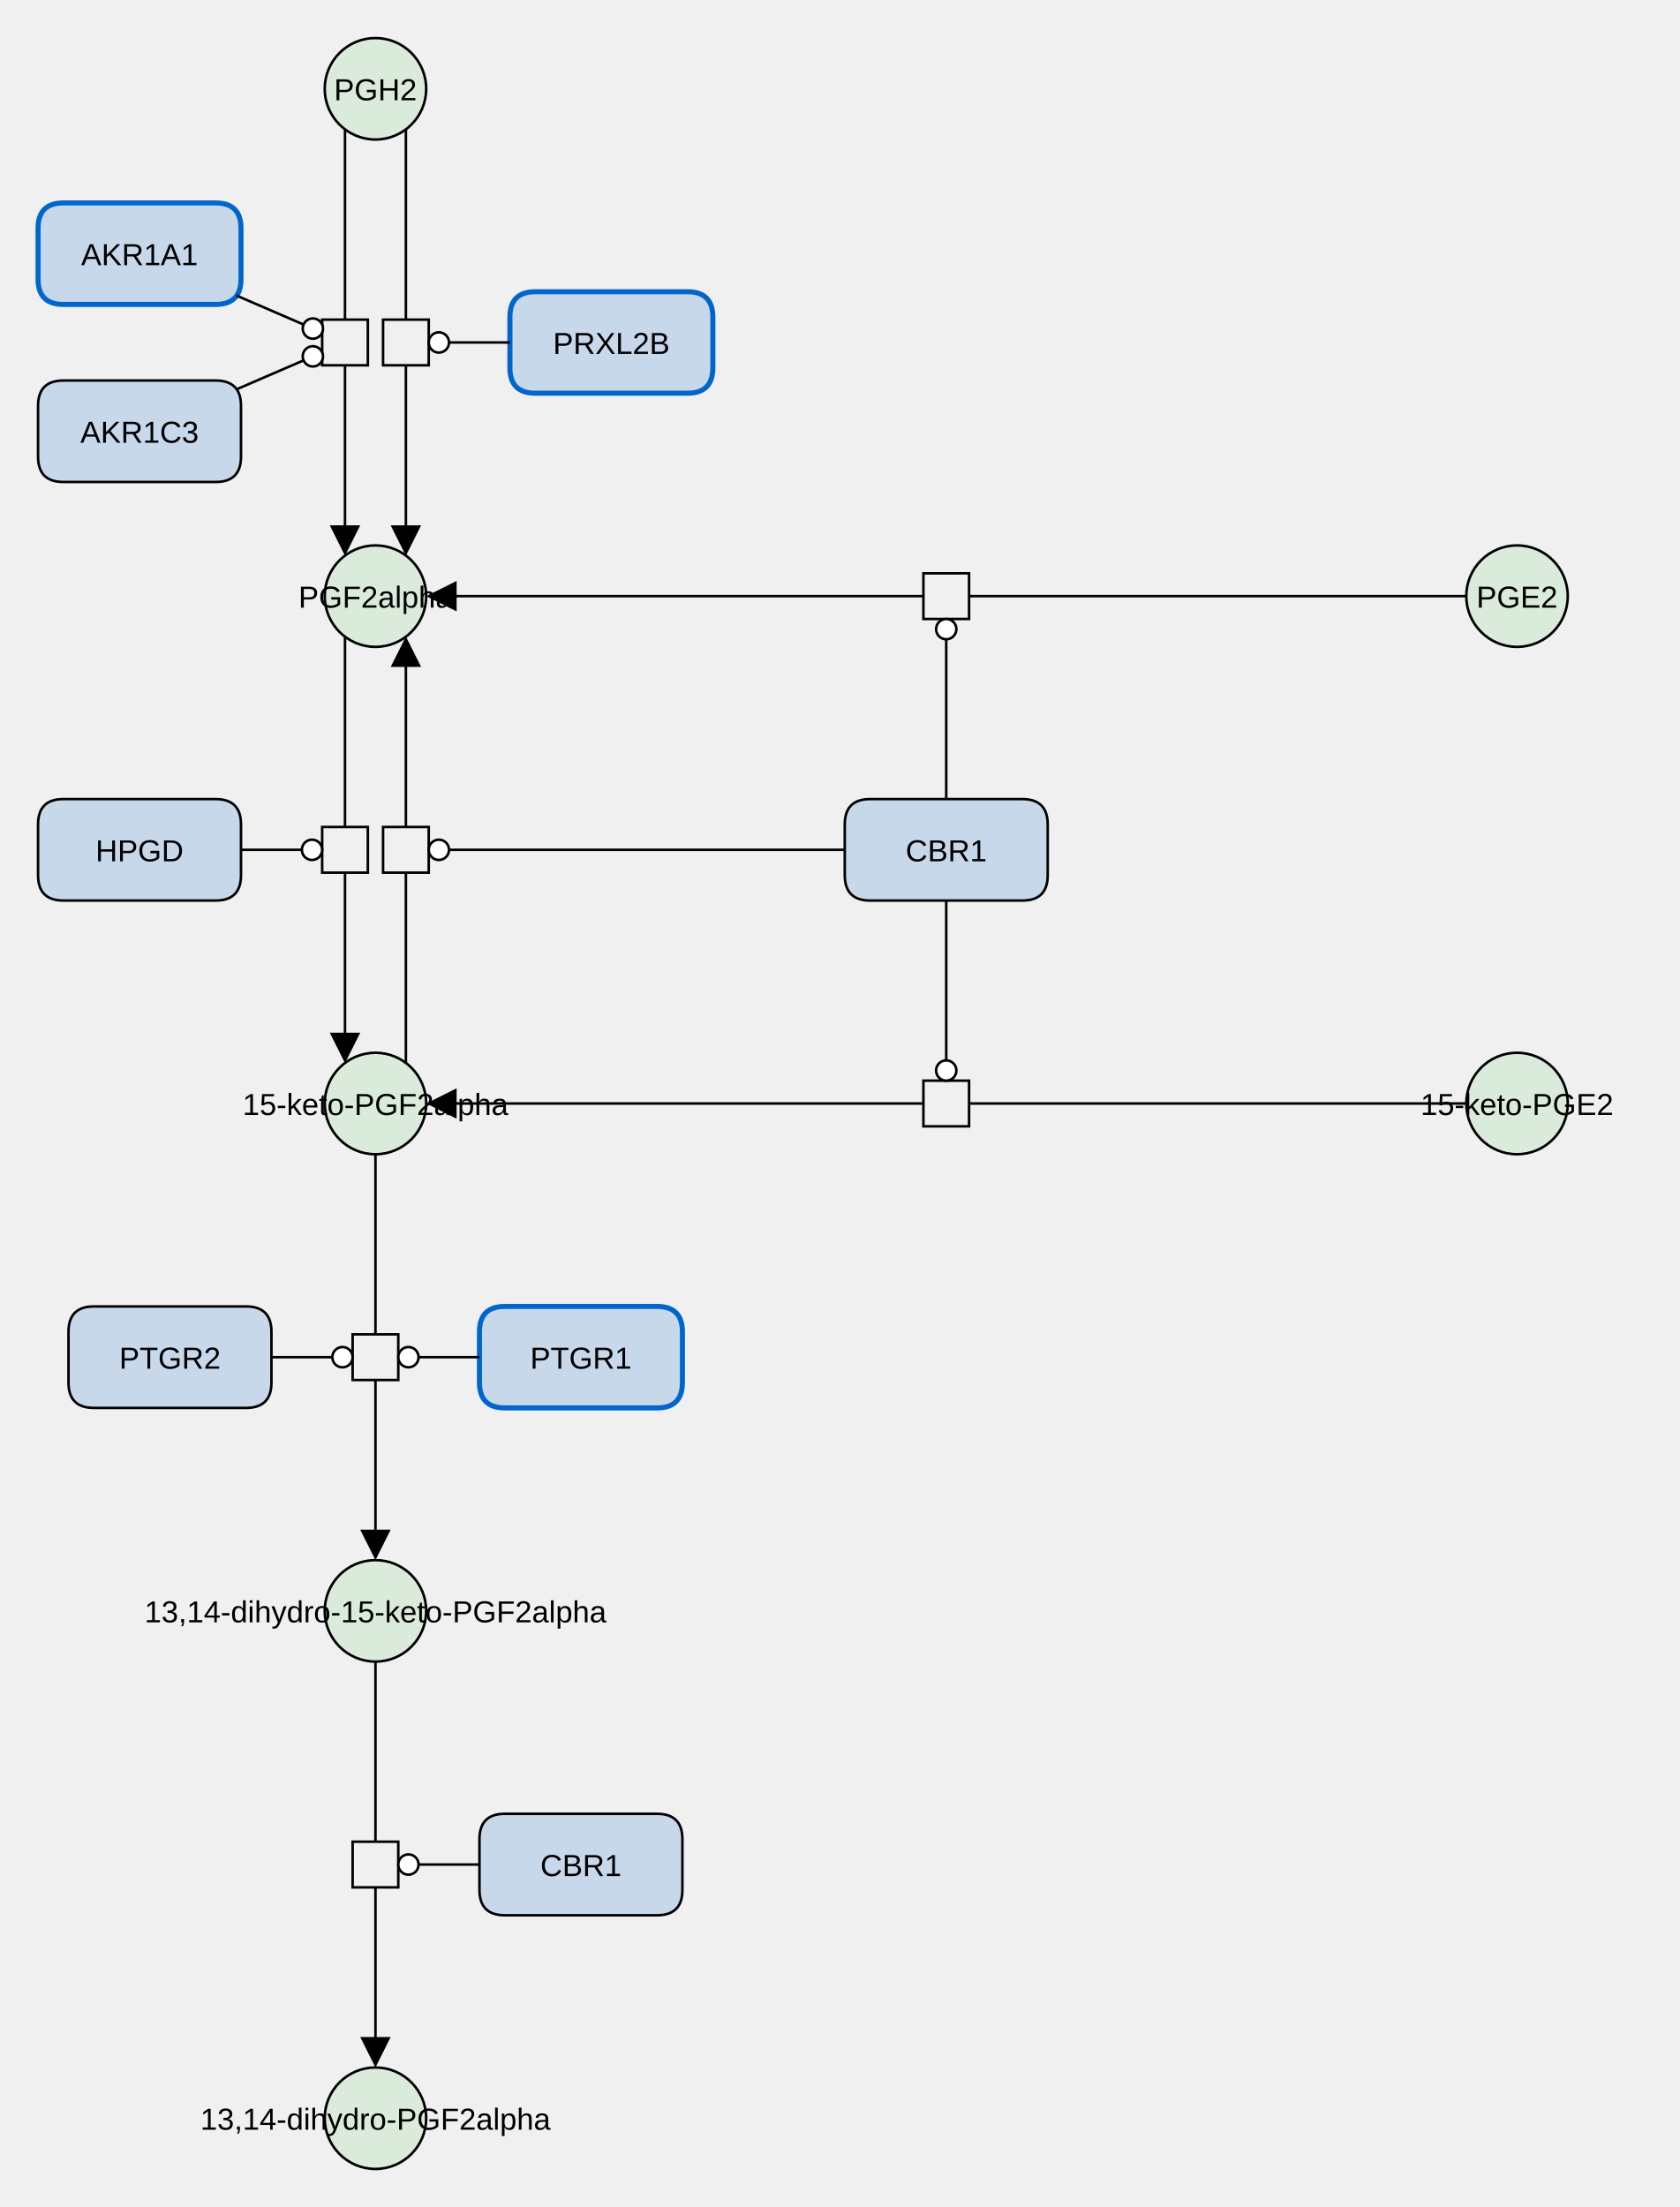
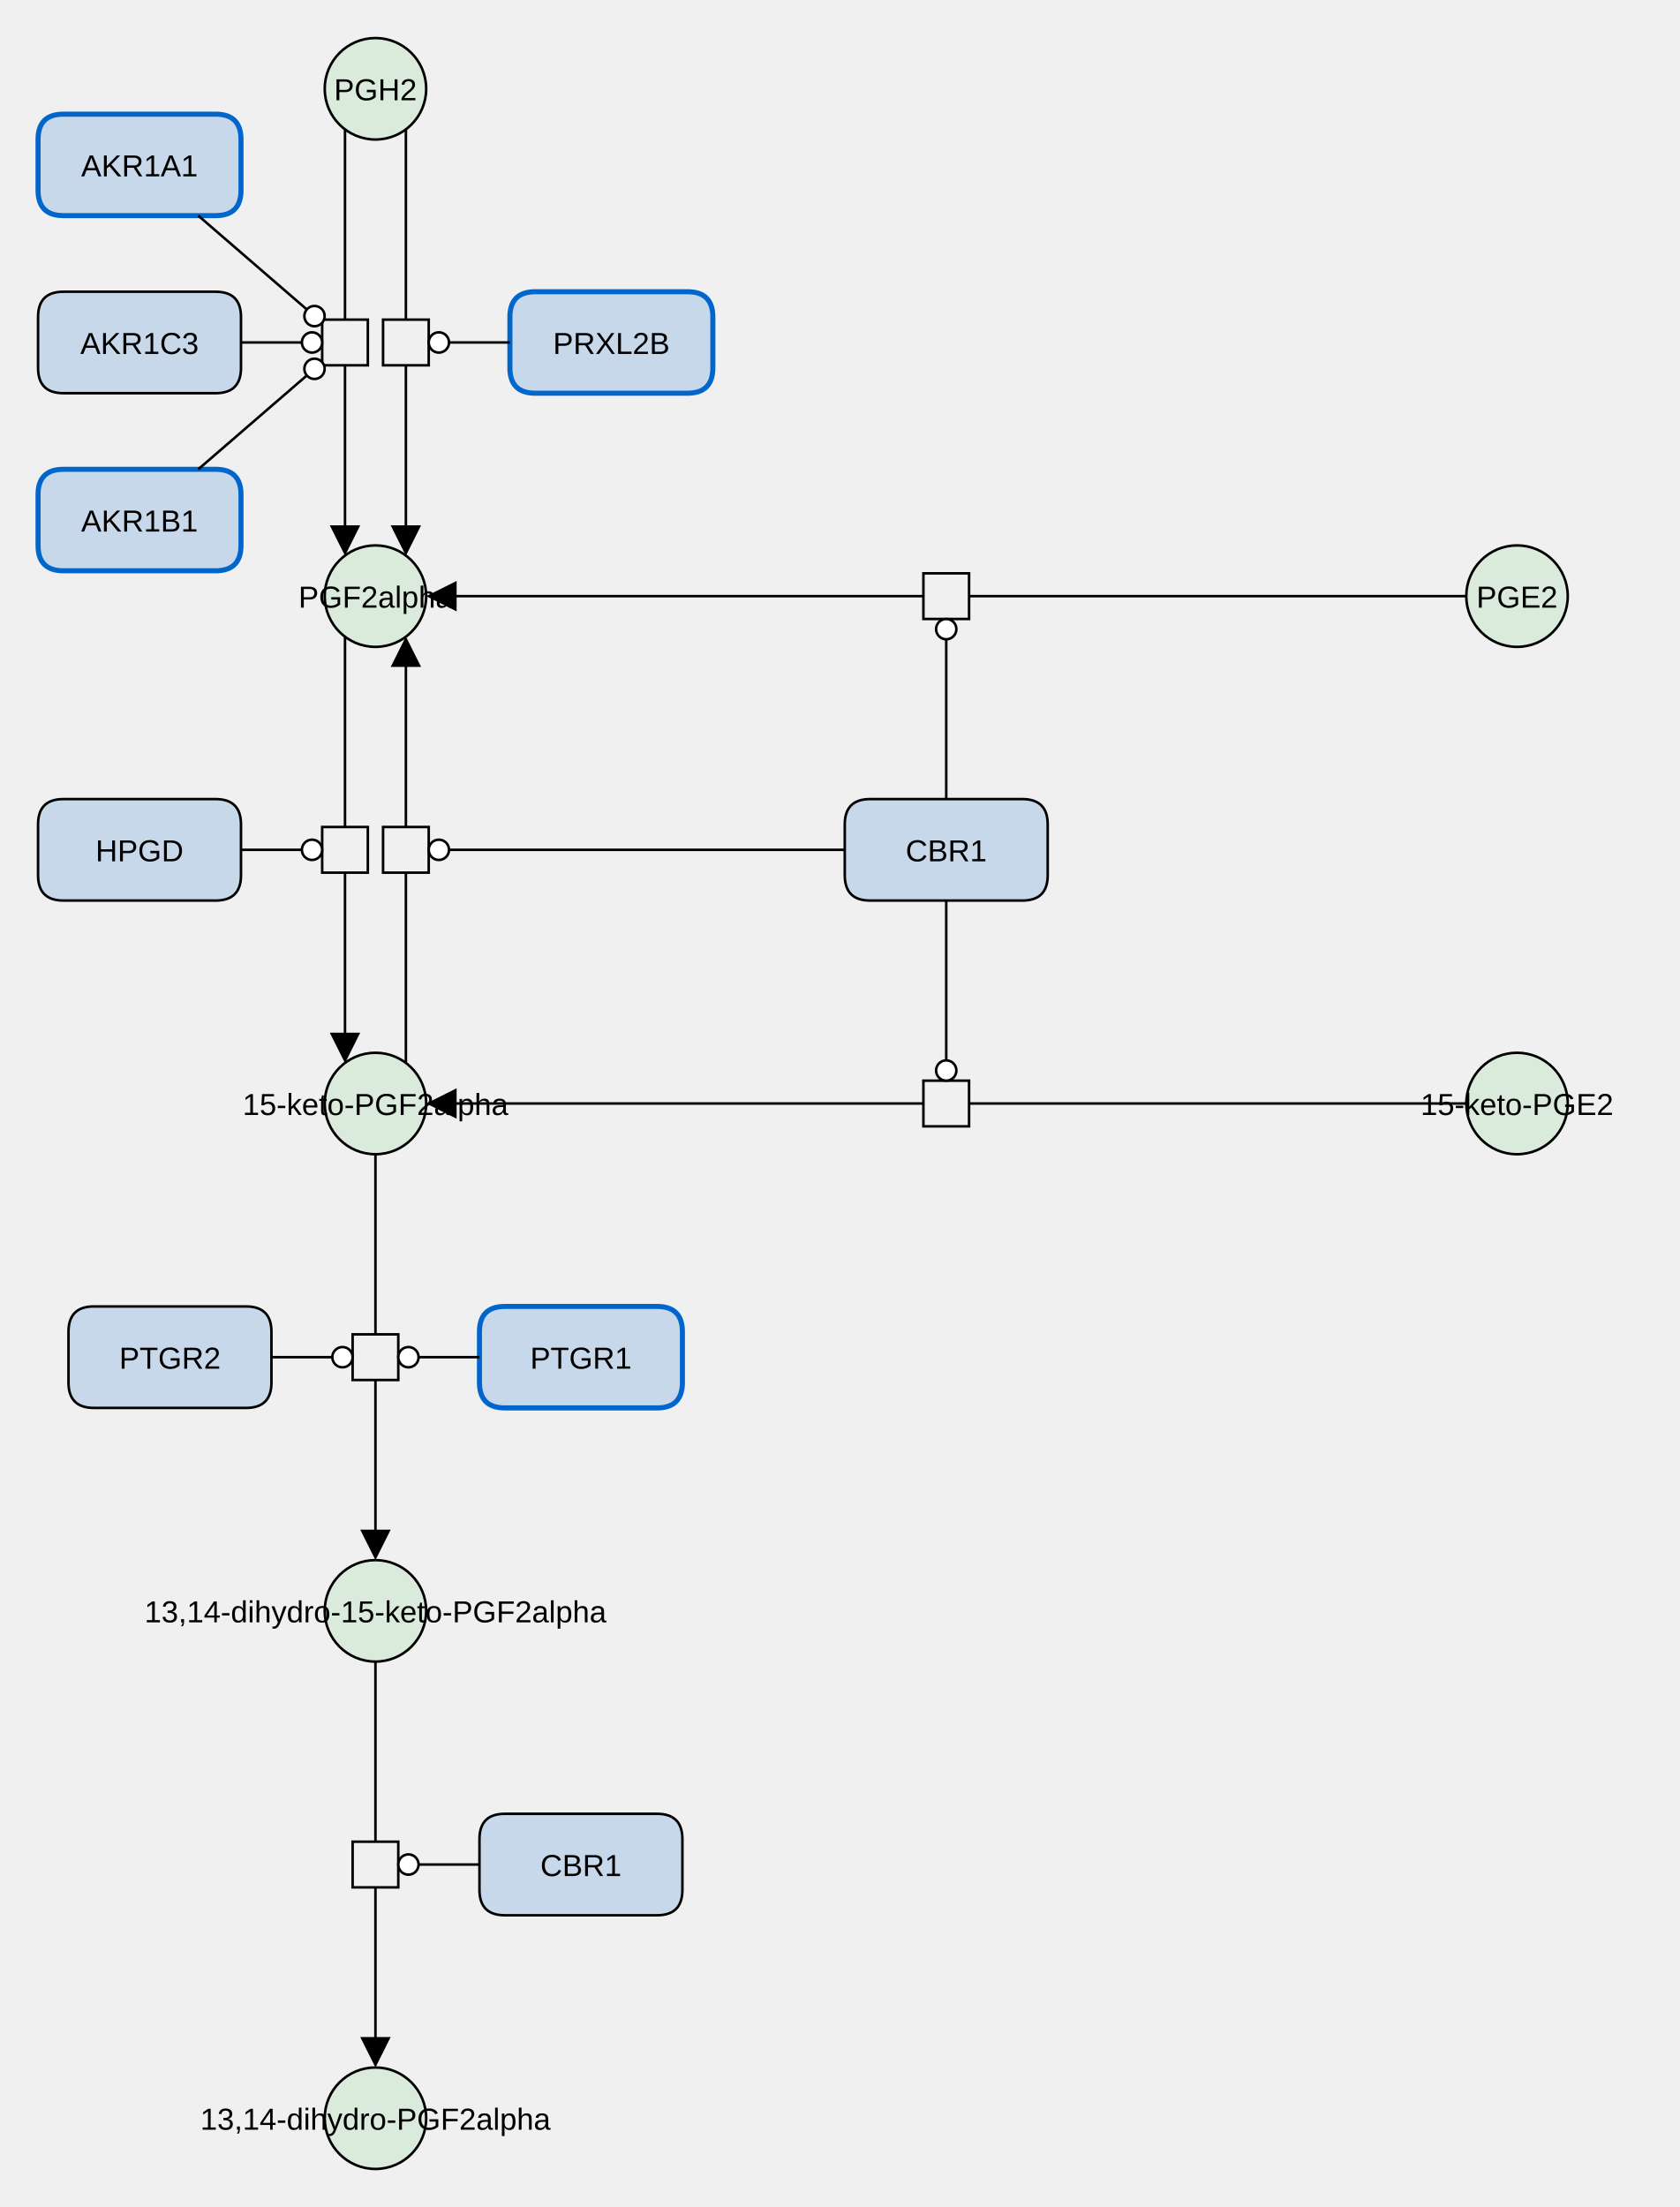
<svg xmlns="http://www.w3.org/2000/svg" width="662" height="870" viewBox="0 0 662 870" stroke-linecap="butt" stroke-miterlimit="10">
  <g transform="translate(148,35)">
    <path d="M-20 0 C-20 -11.046 -11.046 -20 0 -20 L0 -20 C11.046 -20 20 -11.046 20 0 L20 0 C20 11.046 11.046 20 0 20 L0 20 C-11.046 20 -20 11.046 -20 0 Z" fill="#DBEBDB" stroke="none" />
    <path d="M-20 0 C-20 -11.046 -11.046 -20 0 -20 L0 -20 C11.046 -20 20 -11.046 20 0 L20 0 C20 11.046 11.046 20 0 20 L0 20 C-11.046 20 -20 11.046 -20 0 Z" fill="none" stroke="#000000" />
    <text x="0" y="4.535" text-anchor="middle" font-family="'Dialog', Arial, Helvetica, sans-serif" font-size="12" fill="#000000" stroke="none" xml:space="preserve">PGH2</text>
    <path d="M430 200 C430 188.954 438.954 180 450 180 L450 180 C461.046 180 470 188.954 470 200 L470 200 C470 211.046 461.046 220 450 220 L450 220 C438.954 220 430 211.046 430 200 Z" fill="#DBEBDB" stroke="none" />
    <path d="M430 200 C430 188.954 438.954 180 450 180 L450 180 C461.046 180 470 188.954 470 200 L470 200 C470 211.046 461.046 220 450 220 L450 220 C438.954 220 430 211.046 430 200 Z" fill="none" stroke="#000000" />
    <text x="450" y="204.535" text-anchor="middle" font-family="'Dialog', Arial, Helvetica, sans-serif" font-size="12" fill="#000000" stroke="none" xml:space="preserve">PGE2</text>
    <path d="M430 400 C430 388.954 438.954 380 450 380 L450 380 C461.046 380 470 388.954 470 400 L470 400 C470 411.046 461.046 420 450 420 L450 420 C438.954 420 430 411.046 430 400 Z" fill="#DBEBDB" stroke="none" />
    <path d="M430 400 C430 388.954 438.954 380 450 380 L450 380 C461.046 380 470 388.954 470 400 L470 400 C470 411.046 461.046 420 450 420 L450 420 C438.954 420 430 411.046 430 400 Z" fill="none" stroke="#000000" />
    <text x="450" y="404.535" text-anchor="middle" font-family="'Dialog', Arial, Helvetica, sans-serif" font-size="12" fill="#000000" stroke="none" xml:space="preserve">15-keto-PGE2</text>
    <path d="M-20 400 C-20 388.954 -11.046 380 0 380 L0 380 C11.046 380 20 388.954 20 400 L20 400 C20 411.046 11.046 420 0 420 L0 420 C-11.046 420 -20 411.046 -20 400 Z" fill="#DBEBDB" stroke="none" />
    <path d="M-20 400 C-20 388.954 -11.046 380 0 380 L0 380 C11.046 380 20 388.954 20 400 L20 400 C20 411.046 11.046 420 0 420 L0 420 C-11.046 420 -20 411.046 -20 400 Z" fill="none" stroke="#000000" />
    <text x="0" y="404.535" text-anchor="middle" font-family="'Dialog', Arial, Helvetica, sans-serif" font-size="12" fill="#000000" stroke="none" xml:space="preserve">15-keto-PGF2alpha</text>
    <path d="M-20 600 C-20 588.954 -11.046 580 0 580 L0 580 C11.046 580 20 588.954 20 600 L20 600 C20 611.046 11.046 620 0 620 L0 620 C-11.046 620 -20 611.046 -20 600 Z" fill="#DBEBDB" stroke="none" />
    <path d="M-20 600 C-20 588.954 -11.046 580 0 580 L0 580 C11.046 580 20 588.954 20 600 L20 600 C20 611.046 11.046 620 0 620 L0 620 C-11.046 620 -20 611.046 -20 600 Z" fill="none" stroke="#000000" />
    <text x="0" y="604.535" text-anchor="middle" font-family="'Dialog', Arial, Helvetica, sans-serif" font-size="12" fill="#000000" stroke="none" xml:space="preserve">13,14-dihydro-15-keto-PGF2alpha</text>
    <path d="M-20 800 C-20 788.954 -11.046 780 0 780 L0 780 C11.046 780 20 788.954 20 800 L20 800 C20 811.046 11.046 820 0 820 L0 820 C-11.046 820 -20 811.046 -20 800 Z" fill="#DBEBDB" stroke="none" />
    <path d="M-20 800 C-20 788.954 -11.046 780 0 780 L0 780 C11.046 780 20 788.954 20 800 L20 800 C20 811.046 11.046 820 0 820 L0 820 C-11.046 820 -20 811.046 -20 800 Z" fill="none" stroke="#000000" />
    <text x="0" y="804.535" text-anchor="middle" font-family="'Dialog', Arial, Helvetica, sans-serif" font-size="12" fill="#000000" stroke="none" xml:space="preserve">13,14-dihydro-PGF2alpha</text>
    <path d="M-20 200 C-20 188.954 -11.046 180 0 180 L0 180 C11.046 180 20 188.954 20 200 L20 200 C20 211.046 11.046 220 0 220 L0 220 C-11.046 220 -20 211.046 -20 200 Z" fill="#DBEBDB" stroke="none" />
    <path d="M-20 200 C-20 188.954 -11.046 180 0 180 L0 180 C11.046 180 20 188.954 20 200 L20 200 C20 211.046 11.046 220 0 220 L0 220 C-11.046 220 -20 211.046 -20 200 Z" fill="none" stroke="#000000" />
    <text x="0" y="204.535" text-anchor="middle" font-family="'Dialog', Arial, Helvetica, sans-serif" font-size="12" fill="#000000" stroke="none" xml:space="preserve">PGF2alpha</text>
    <path d="M-9 491 L9 491 L9 509 L-9 509 Z" fill="none" stroke="#000000" />
    <path d="M3 291 L21 291 L21 309 L3 309 Z" fill="none" stroke="#000000" />
    <path d="M-21 291 L-3 291 L-3 309 L-21 309 Z" fill="none" stroke="#000000" />
    <path d="M3 91 L21 91 L21 109 L3 109 Z" fill="none" stroke="#000000" />
    <path d="M216 191 L234 191 L234 209 L216 209 Z" fill="none" stroke="#000000" />
    <path d="M-21 91 L-3 91 L-3 109 L-21 109 Z" fill="none" stroke="#000000" />
    <path d="M216 391 L234 391 L234 409 L216 409 Z" fill="none" stroke="#000000" />
    <path d="M-9 691 L9 691 L9 709 L-9 709 Z" fill="none" stroke="#000000" />
-     <path d="M-133 55 Q-133 45 -123 45 L-63 45 Q-53 45 -53 55 L-53 75 Q-53 85 -63 85 L-123 85 Q-133 85 -133 75 Z" fill="#C8D8EB" stroke="none" />
-     <path d="M-133 55 Q-133 45 -123 45 L-63 45 Q-53 45 -53 55 L-53 75 Q-53 85 -63 85 L-123 85 Q-133 85 -133 75 Z" fill="none" stroke="#0066CC" stroke-width="2" />
-     <text x="-93" y="69.535" text-anchor="middle" font-family="'Dialog', Arial, Helvetica, sans-serif" font-size="12" fill="#000000" stroke="none" xml:space="preserve">AKR1A1</text>
-     <path d="M-133 125 Q-133 115 -123 115 L-63 115 Q-53 115 -53 125 L-53 145 Q-53 155 -63 155 L-123 155 Q-133 155 -133 145 Z" fill="#C8D8EB" stroke="none" />
-     <path d="M-133 125 Q-133 115 -123 115 L-63 115 Q-53 115 -53 125 L-53 145 Q-53 155 -63 155 L-123 155 Q-133 155 -133 145 Z" fill="none" stroke="#000000" />
-     <text x="-93" y="139.535" text-anchor="middle" font-family="'Dialog', Arial, Helvetica, sans-serif" font-size="12" fill="#000000" stroke="none" xml:space="preserve">AKR1C3</text>
+     <path d="M-133 20 Q-133 10 -123 10 L-63 10 Q-53 10 -53 20 L-53 40 Q-53 50 -63 50 L-123 50 Q-133 50 -133 40 Z" fill="#C8D8EB" stroke="none" />
+     <path d="M-133 20 Q-133 10 -123 10 L-63 10 Q-53 10 -53 20 L-53 40 Q-53 50 -63 50 L-123 50 Q-133 50 -133 40 Z" fill="none" stroke="#0066CC" stroke-width="2" />
+     <text x="-93" y="34.535" text-anchor="middle" font-family="'Dialog', Arial, Helvetica, sans-serif" font-size="12" fill="#000000" stroke="none" xml:space="preserve">AKR1A1</text>
+     <path d="M-133 90 Q-133 80 -123 80 L-63 80 Q-53 80 -53 90 L-53 110 Q-53 120 -63 120 L-123 120 Q-133 120 -133 110 Z" fill="#C8D8EB" stroke="none" />
+     <path d="M-133 90 Q-133 80 -123 80 L-63 80 Q-53 80 -53 90 L-53 110 Q-53 120 -63 120 L-123 120 Q-133 120 -133 110 Z" fill="none" stroke="#000000" />
+     <text x="-93" y="104.535" text-anchor="middle" font-family="'Dialog', Arial, Helvetica, sans-serif" font-size="12" fill="#000000" stroke="none" xml:space="preserve">AKR1C3</text>
+     <path d="M-133 160 Q-133 150 -123 150 L-63 150 Q-53 150 -53 160 L-53 180 Q-53 190 -63 190 L-123 190 Q-133 190 -133 180 Z" fill="#C8D8EB" stroke="none" />
+     <path d="M-133 160 Q-133 150 -123 150 L-63 150 Q-53 150 -53 160 L-53 180 Q-53 190 -63 190 L-123 190 Q-133 190 -133 180 Z" fill="none" stroke="#0066CC" stroke-width="2" />
+     <text x="-93" y="174.535" text-anchor="middle" font-family="'Dialog', Arial, Helvetica, sans-serif" font-size="12" fill="#000000" stroke="none" xml:space="preserve">AKR1B1</text>
    <path d="M53 90 Q53 80 63 80 L123 80 Q133 80 133 90 L133 110 Q133 120 123 120 L63 120 Q53 120 53 110 Z" fill="#C8D8EB" stroke="none" />
    <path d="M53 90 Q53 80 63 80 L123 80 Q133 80 133 90 L133 110 Q133 120 123 120 L63 120 Q53 120 53 110 Z" fill="none" stroke="#0066CC" stroke-width="2" />
    <text x="93" y="104.535" text-anchor="middle" font-family="'Dialog', Arial, Helvetica, sans-serif" font-size="12" fill="#000000" stroke="none" xml:space="preserve">PRXL2B</text>
    <path d="M185 290 Q185 280 195 280 L255 280 Q265 280 265 290 L265 310 Q265 320 255 320 L195 320 Q185 320 185 310 Z" fill="#C8D8EB" stroke="none" />
    <path d="M185 290 Q185 280 195 280 L255 280 Q265 280 265 290 L265 310 Q265 320 255 320 L195 320 Q185 320 185 310 Z" fill="none" stroke="#000000" />
    <text x="225" y="304.535" text-anchor="middle" font-family="'Dialog', Arial, Helvetica, sans-serif" font-size="12" fill="#000000" stroke="none" xml:space="preserve">CBR1</text>
    <path d="M-133 290 Q-133 280 -123 280 L-63 280 Q-53 280 -53 290 L-53 310 Q-53 320 -63 320 L-123 320 Q-133 320 -133 310 Z" fill="#C8D8EB" stroke="none" />
    <path d="M-133 290 Q-133 280 -123 280 L-63 280 Q-53 280 -53 290 L-53 310 Q-53 320 -63 320 L-123 320 Q-133 320 -133 310 Z" fill="none" stroke="#000000" />
    <text x="-93" y="304.535" text-anchor="middle" font-family="'Dialog', Arial, Helvetica, sans-serif" font-size="12" fill="#000000" stroke="none" xml:space="preserve">HPGD</text>
    <path d="M-121 490 Q-121 480 -111 480 L-51 480 Q-41 480 -41 490 L-41 510 Q-41 520 -51 520 L-111 520 Q-121 520 -121 510 Z" fill="#C8D8EB" stroke="none" />
    <path d="M-121 490 Q-121 480 -111 480 L-51 480 Q-41 480 -41 490 L-41 510 Q-41 520 -51 520 L-111 520 Q-121 520 -121 510 Z" fill="none" stroke="#000000" />
    <text x="-81" y="504.535" text-anchor="middle" font-family="'Dialog', Arial, Helvetica, sans-serif" font-size="12" fill="#000000" stroke="none" xml:space="preserve">PTGR2</text>
    <path d="M41 490 Q41 480 51 480 L111 480 Q121 480 121 490 L121 510 Q121 520 111 520 L51 520 Q41 520 41 510 Z" fill="#C8D8EB" stroke="none" />
    <path d="M41 490 Q41 480 51 480 L111 480 Q121 480 121 490 L121 510 Q121 520 111 520 L51 520 Q41 520 41 510 Z" fill="none" stroke="#0066CC" stroke-width="2" />
    <text x="81" y="504.535" text-anchor="middle" font-family="'Dialog', Arial, Helvetica, sans-serif" font-size="12" fill="#000000" stroke="none" xml:space="preserve">PTGR1</text>
    <path d="M41 690 Q41 680 51 680 L111 680 Q121 680 121 690 L121 710 Q121 720 111 720 L51 720 Q41 720 41 710 Z" fill="#C8D8EB" stroke="none" />
    <path d="M41 690 Q41 680 51 680 L111 680 Q121 680 121 690 L121 710 Q121 720 111 720 L51 720 Q41 720 41 710 Z" fill="none" stroke="#000000" />
    <text x="81" y="704.535" text-anchor="middle" font-family="'Dialog', Arial, Helvetica, sans-serif" font-size="12" fill="#000000" stroke="none" xml:space="preserve">CBR1</text>
-     <path d="M-54.745 81.53 L-28.344 92.938" fill="none" stroke="#000000" />
-     <circle cx="-24.672" cy="94.525" r="4" fill="white" stroke="#000000" />
-     <path d="M-54.745 118.47 L-28.344 107.062" fill="none" stroke="#000000" />
-     <circle cx="-24.672" cy="105.475" r="4" fill="white" stroke="#000000" />
+     <path d="M-69.857 50 L-27.053 86.991" fill="none" stroke="#000000" />
+     <circle cx="-24.026" cy="89.607" r="4" fill="white" stroke="#000000" />
+     <path d="M-53 100 L-29 100" fill="none" stroke="#000000" />
+     <circle cx="-25" cy="100" r="4" fill="white" stroke="#000000" />
+     <path d="M-69.857 150 L-27.053 113.009" fill="none" stroke="#000000" />
+     <circle cx="-24.026" cy="110.393" r="4" fill="white" stroke="#000000" />
    <path d="M-12 15.91 L-12 91" fill="none" stroke="#000000" />
    <path d="M-12 109 L-12 173.09" fill="none" stroke="#000000" />
    <path d="M-12 184.09 L-18 172.09 L-6 172.09 Z" fill="#000000" stroke="none" />
    <path d="M53 100 L29 100" fill="none" stroke="#000000" />
    <circle cx="25" cy="100" r="4" fill="white" stroke="#000000" />
    <path d="M12 15.91 L12 91" fill="none" stroke="#000000" />
    <path d="M12 109 L12 173.09" fill="none" stroke="#000000" />
    <path d="M12 184.09 L6 172.09 L18 172.09 Z" fill="#000000" stroke="none" />
    <path d="M225 280 L225 217" fill="none" stroke="#000000" />
    <circle cx="225" cy="213" r="4" fill="white" stroke="#000000" />
    <path d="M185 300 L29 300" fill="none" stroke="#000000" />
    <circle cx="25" cy="300" r="4" fill="white" stroke="#000000" />
    <path d="M225 320 L225 383" fill="none" stroke="#000000" />
    <circle cx="225" cy="387" r="4" fill="white" stroke="#000000" />
    <path d="M430 200 L234 200" fill="none" stroke="#000000" />
    <path d="M216 200 L31 200" fill="none" stroke="#000000" />
    <path d="M20 200 L32 194 L32 206 Z" fill="#000000" stroke="none" />
    <path d="M-53 300 L-29 300" fill="none" stroke="#000000" />
    <circle cx="-25" cy="300" r="4" fill="white" stroke="#000000" />
    <path d="M-12 215.91 L-12 291" fill="none" stroke="#000000" />
    <path d="M-12 309 L-12 373.09" fill="none" stroke="#000000" />
    <path d="M-12 384.09 L-18 372.09 L-6 372.09 Z" fill="#000000" stroke="none" />
    <path d="M12 384.09 L12 309" fill="none" stroke="#000000" />
    <path d="M12 291 L12 226.91" fill="none" stroke="#000000" />
    <path d="M12 215.91 L18 227.91 L6 227.91 Z" fill="#000000" stroke="none" />
    <path d="M430 400 L234 400" fill="none" stroke="#000000" />
    <path d="M216 400 L31 400" fill="none" stroke="#000000" />
    <path d="M20 400 L32 394 L32 406 Z" fill="#000000" stroke="none" />
    <path d="M-41 500 L-17 500" fill="none" stroke="#000000" />
    <circle cx="-13" cy="500" r="4" fill="white" stroke="#000000" />
    <path d="M41 500 L17 500" fill="none" stroke="#000000" />
    <circle cx="13" cy="500" r="4" fill="white" stroke="#000000" />
    <path d="M0 420 L0 491" fill="none" stroke="#000000" />
    <path d="M0 509 L0 569" fill="none" stroke="#000000" />
    <path d="M0 580 L-6 568 L6 568 Z" fill="#000000" stroke="none" />
    <path d="M41 700 L17 700" fill="none" stroke="#000000" />
    <circle cx="13" cy="700" r="4" fill="white" stroke="#000000" />
    <path d="M0 620 L0 691" fill="none" stroke="#000000" />
    <path d="M0 709 L0 769" fill="none" stroke="#000000" />
    <path d="M0 780 L-6 768 L6 768 Z" fill="#000000" stroke="none" />
  </g>
</svg>
